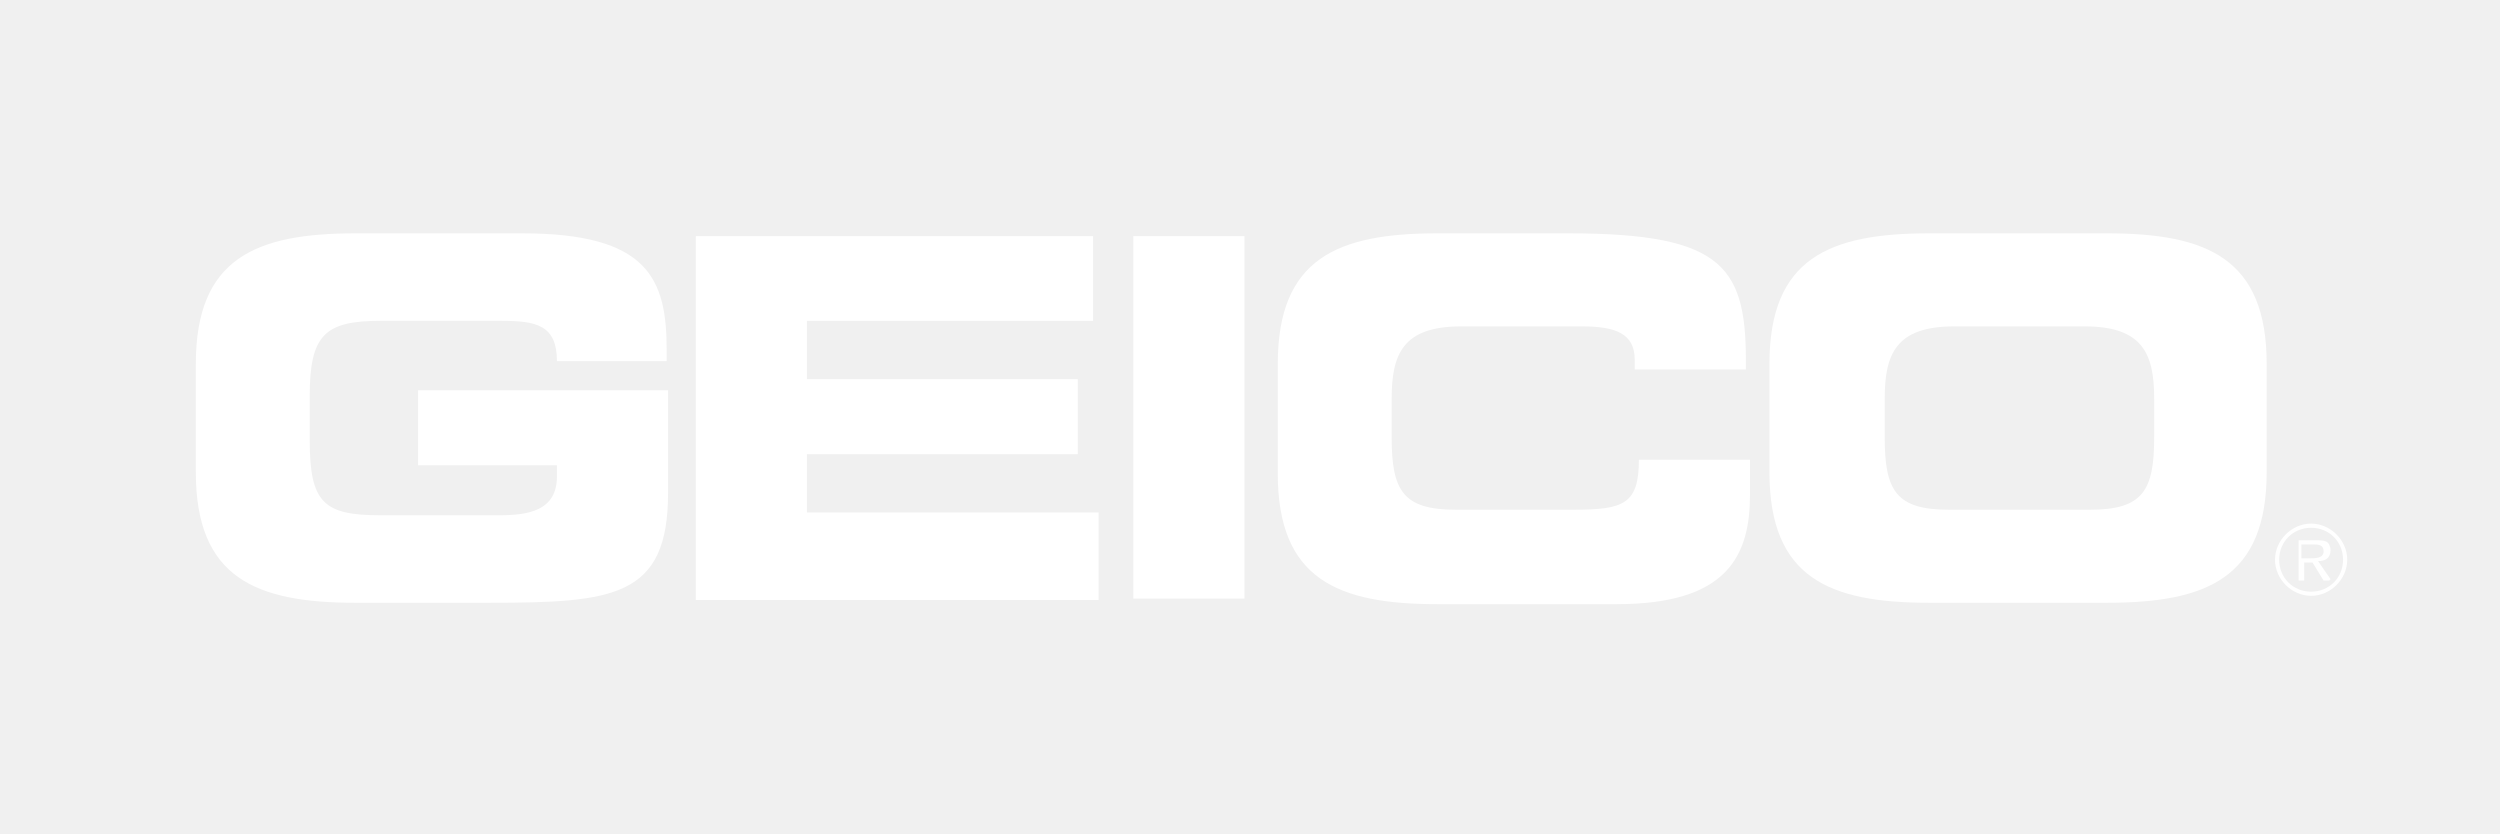
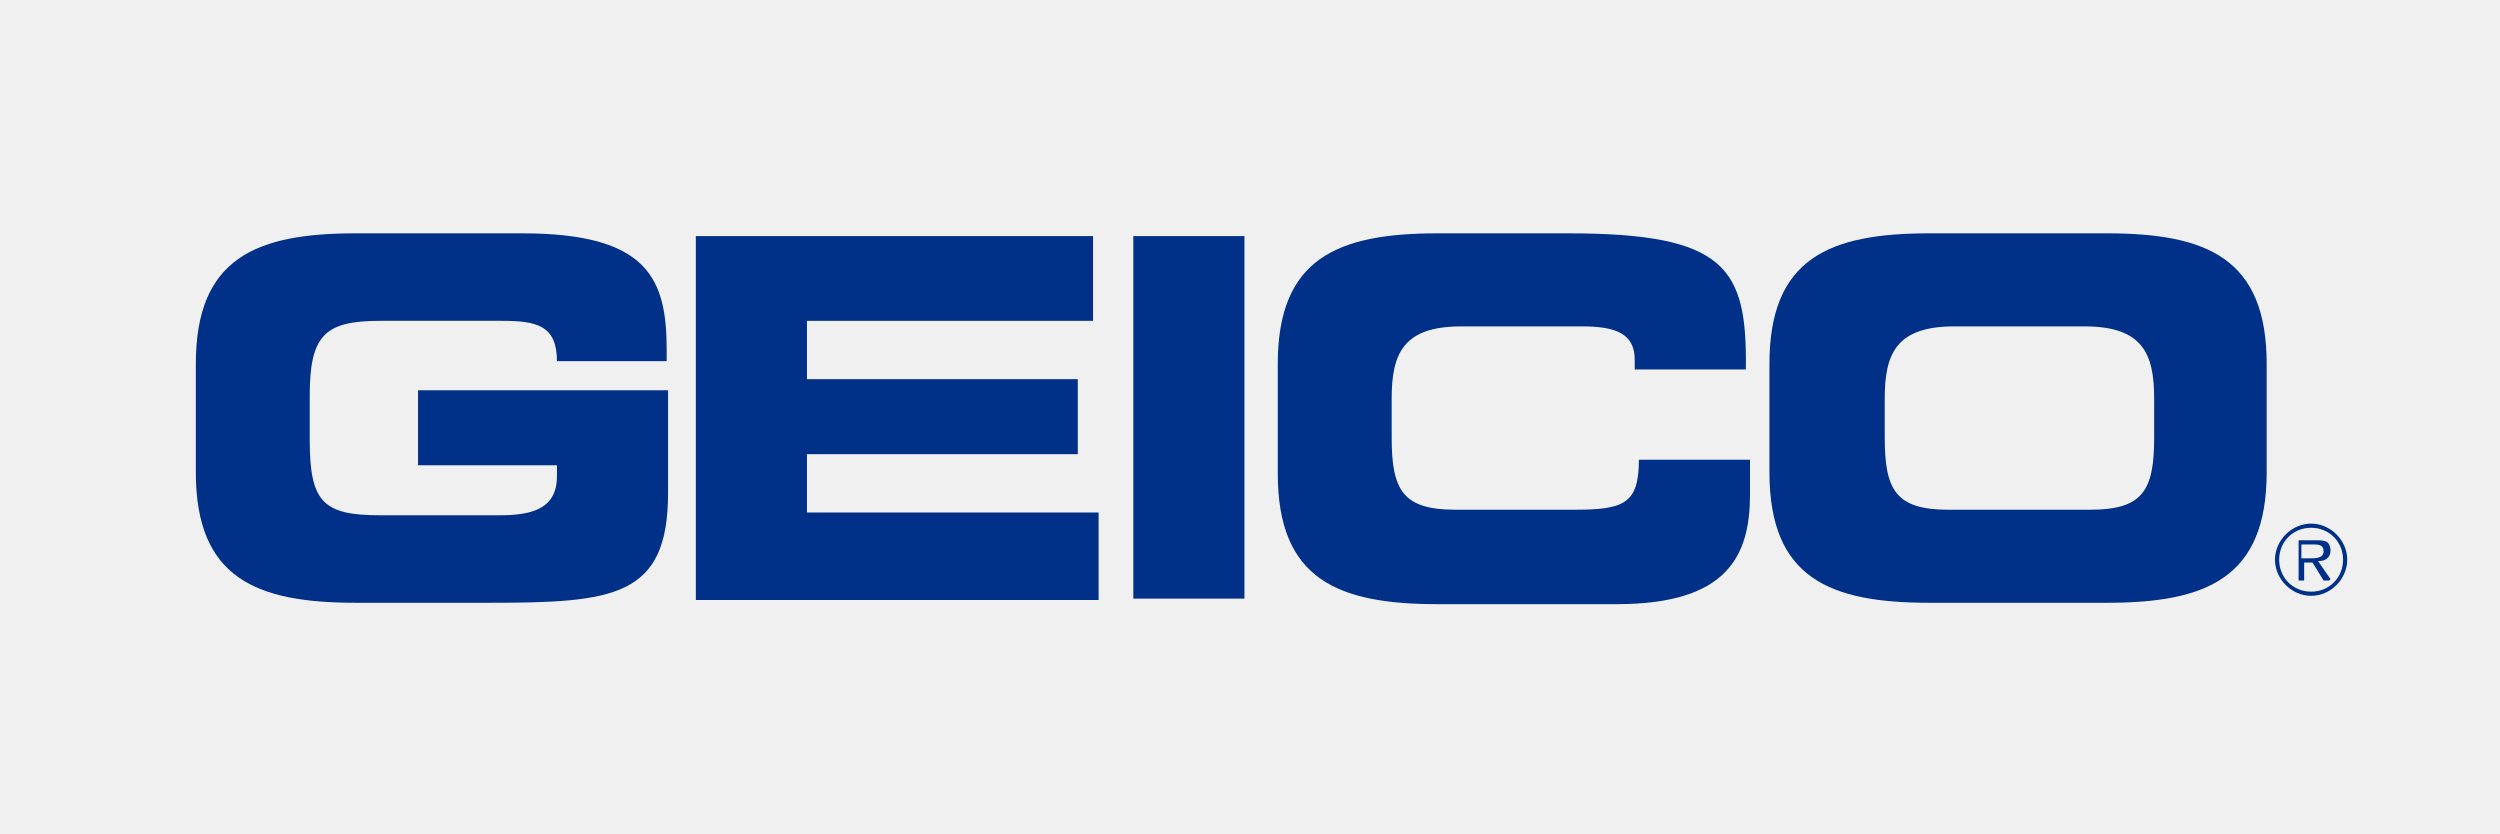
<svg xmlns="http://www.w3.org/2000/svg" id="Layer_1" version="1.1" viewBox="0 0 180 60">
  <defs>
    <style>
      .st0 {
        fill: #003a63;
      }

      .st1 {
        fill: #e21931;
      }

      .st2 {
        fill: #013186;
      }

      .st3 {
        fill: #e01a33;
      }

      .st4 {
        fill: #b5c4eb;
      }

      .st5, .st6 {
-         fill: #fff;
+         fill: #003087;
      }

      .st6, .st7, .st8 {
        display: none;
      }

      .st9 {
        fill: #013088;
      }

      .st8 {
        fill: #ed1d24;
      }

      .st10 {
        fill: #b20032;
      }
    </style>
  </defs>
  <rect class="st8" x="-21.7" y="-24" width="233.9" height="108.6" />
  <path id="StateFarm" class="st6" d="M109.3,25.2h0c0,0,0,0,0,0-.9-.6-2.2-.9-3.4-.9-2.8,0-4.9,1.4-6.2,3.4-1.3,2-2,4.5-2,6.8s.2,3.2,1.2,4.5c.5.7,1.7,2.3,5.5,2.3,2.7,0,3.9-.7,4.6-1.1v-.2c.2-.6.7-3.3.9-3.9h-.1c-1.4,1-2.8,1.7-4.5,1.7s-2-.3-2.6-.8c-.6-.5-.9-1.3-.9-2.2s0-.7,0-1h0c0,0,0,0,0,0,2.6,0,4-.1,6.1-.1s1.5,0,2.5,0h.2c.2-1.1.5-2.3.5-3.7,0-1.3-.1-3.5-2.1-4.8M107.6,30.8h0c0,0-2.6.1-2.6.1h-2.5s0,0,0,0h0c0-.2.1-.4.2-.6.2-.6.4-1.2.9-1.7,0,0,.2-.2.2-.3.8-.9,1.5-1,2-1s1.2.3,1.5.7c0,0,0,.1.1.2.2.3.3.6.3.9,0,.1,0,.2,0,.4,0,.5,0,1-.2,1.4M97.6,27.9l-.2.2h-2.5c0,0-1.2,5.4-1.2,5.4-.2.7-.5,2.4-.5,3,0,.5.2.9.5,1.1.3.2.6.3.9.3.7,0,.9-.2,1.4-.4h0c0,0-.6,3.3-.6,3.3l-.2.2c-.9.2-1.5.3-2.4.3-2.4,0-4-.8-4.1-3.5,0-1.3.5-3.6.9-5.4l.9-4.4h-2c0,0-.1-.1-.1-.1l.6-3.1h.2c0,0,2,0,2,0l.8-4.1.2-.2c2-.5,2.6-.8,4.4-1.4h0c0,.1-.6,2.7-.6,2.7l-.6,2.9h2.6c0,0,0,0,0,0l-.6,3.1ZM128.8,22.7v.2c-.1,0-6.8,0-6.8,0l-1.1,5.6,5.8-.2h0c-.5,1.7-.6,2.2-.9,3.6h-.1c0,.1-5.6.1-5.6.1l-.7,3.9-.9,5h-.1c0,.1-4.8.2-4.8.2h0c0-.1.8-4.4.8-4.4l1.3-6c1-4.7,1.2-6.2,2.1-11.3h.1c0-.1,7-.1,7-.1h4.4c0-.1,0,0,0,0l-.7,3.5ZM138.2,25.4c-.9-.7-2.4-1-4.4-1s-2,0-3,.3c-.9.2-1.5.3-2,.5h-.1c0,.1-.7,3.5-.7,3.5h.2c.4,0,1-.3,1.9-.6.8-.3,1.6-.4,2.3-.4,1,0,1.8.1,2.3.4.5.3.9.9.9,1.6,0,.2,0,.3,0,.5,0,.1,0,.2,0,.3h0c0,0-.3,0-.7.1-.2,0-.5,0-.9,0-.6,0-1.2.1-1.8.2-1.3.2-5.1.8-6.2,3.3-1.2,2.1-1,4.8.2,6.2.4.5,1,.9,1.9,1.1h0s.2,0,.2,0c3.3.5,5.6-2.3,5.6-2.3l-.3,1.8h.1c0,.1,3.7,0,3.7,0h.2c0-.1,2.2-11,2.2-11,0-.2,0-.5.1-.8,0-.3,0-.6,0-.7,0-1.4-.6-2.4-1.6-3M134.4,36.2s-.9,1.4-2.1,1.9c-1.3.5-2.2.1-2.5-.4-.3-.4-.9-1.6.3-3,1.2-1.4,5-1.5,5-1.5l-.6,2.9ZM152.2,24.2l-.9,4.7-.2.2c-.3,0-.6,0-1,0-1.2,0-2.9.4-4.3,2.2h0s-1.9,9.7-1.9,9.7h-.1c0,.1-4,.2-4,.2h-.1c0-.1,3.2-16.3,3.2-16.3l.2-.2,4-.4.2.2-.5,2.4.2-.2c.8-.8,1.6-1.3,2.4-1.7.8-.5,1.6-.7,2.5-.7s.2,0,.2,0h.1ZM173.8,28.2c0,1-.2,2-.4,3l-1.9,9.6h-.1c0,.1-4.2.3-4.2.3h-.1c0-.1,2.2-10.7,2.2-11.2s-.3-1.8-1.6-1.8-2.1,1.1-2.1,1.1l-2.3,11.7h-.1c0,.1-1.8.2-1.8.2h-1.6c0,0-.8,0-.8,0h0c0,0,0-.1,0-.1,0,0,.3-1.6.7-3.6h0c.6-3.1,1.4-7.2,1.4-7.5,0-.5-.3-1.8-1.6-1.8s-2.1,1.1-2.1,1.1l-2.3,11.7h-.1c0,.1-.7.1-.7.1h-3.6c0,.1,0,0,0,0l3.2-16.2.2-.2,4.2-.4.2.2-.4,2.3s2-2.2,4.6-2.3c2.4,0,2.9,2.3,2.9,2.3,0,0,2.4-2.3,5-2.3,1.3,0,3.7.6,3.7,3.9M85.8,25.4c-.9-.7-2.4-1-4.4-1s-2,0-3,.3c-.9.2-1.5.3-2,.5h-.1c0,.1-.7,3.5-.7,3.5h.2c.4,0,1-.3,1.9-.6.8-.3,1.6-.4,2.3-.4,1,0,1.8.1,2.3.4.5.3.9.9.9,1.6s0,.3,0,.5c0,.1,0,.2,0,.3h0c0,0-.3,0-.7.1-.2,0-.5,0-.9,0-.6,0-1.2.1-1.8.2-1.3.2-5.1.8-6.2,3.3-1.2,2.1-1,4.8.2,6.2.4.5,1,.9,1.9,1.1h0s.2,0,.2,0c3.3.5,5.6-2.3,5.6-2.3l-.4,1.8h.1c0,.1,3.7,0,3.7,0h.2c0-.1,2.2-11,2.2-11,0-.2,0-.5.1-.8,0-.3,0-.6,0-.7,0-1.4-.6-2.4-1.6-3M82,36.2s-.9,1.4-2.1,1.9c-1.3.5-2.2.1-2.5-.4-.3-.4-.9-1.6.3-3,1.2-1.4,5-1.5,5-1.5l-.6,2.9ZM73.1,27.9l-.2.2h-2.5c0,0-1.2,5.4-1.2,5.4-.2.7-.5,2.4-.5,3,0,.5.2.9.5,1.1.3.2.6.3.9.3.7,0,1-.2,1.4-.4h0c0,0-.6,3.3-.6,3.3l-.2.2c-.9.2-1.5.3-2.4.3-2.3,0-4-.8-4.1-3.5,0-1.3.5-3.6.9-5.4l.9-4.4h-2c0,0-.1-.1-.1-.1l.6-3.1h.2c0,0,2,0,2,0l.8-4.1.2-.2c2-.5,2.6-.8,4.4-1.4h0c0,.1-.6,2.7-.6,2.7l-.6,2.9h2.6c0,0,0,0,0,0l-.6,3.1ZM63.7,20.4l-.8,4h-.2c-.3-.4-.5-.5-.9-.9-.9-.7-2.1-1.1-3.2-1.1s-1.6.3-2.2.7c-.5.5-.8,1.1-.8,1.9,0,1.4,1,2.1,2.7,3.1l.7.4c1.4.9,3.6,2.4,3.6,5.6,0,3.7-2.4,7.4-8,7.4-1.4,0-2.8-.2-4.1-.7-.9-.3-1.3-.6-1.8-1v-.3s.7-3.9.7-3.9h.2c.3.4.8.7,1.4,1.2,1.4.9,2.7,1,3.2,1,2,0,3.6-1.1,3.6-2.9,0-1.6-1.3-2.4-2.6-3.2l-.9-.6c-1.4-.9-3.4-2.2-3.4-5.4,0-1.2.4-3,1.4-4.4,1.4-1.9,3.7-2.6,5.9-2.6s4.6,1,5.4,1.5v.2ZM22.7,27.3c1.1.7,2.8,1.2,4.6,1.2s3.4-.5,4.6-1.2c1.2-.7,1.9-1.7,1.9-2.7,0-1-.7-2-1.9-2.7-1.2-.7-2.8-1.1-4.6-1.1-1.8,0-3.4.4-4.6,1.1-1.2.7-1.8,1.6-1.8,2.7,0,1,.7,2,1.8,2.7M22.9,32.8c-1.2-.7-2.8-1.1-4.6-1.1s-3.4.4-4.6,1.1c-1.2.7-1.8,1.6-1.8,2.7,0,1,.7,2,1.8,2.7,1.1.7,2.8,1.2,4.6,1.2,1.8,0,3.4-.5,4.6-1.2,1.2-.7,1.9-1.7,1.9-2.7,0-1-.7-2-1.9-2.7M40.7,32.8c-1.2-.7-2.8-1.1-4.6-1.1s-3.4.4-4.6,1.1c-1.2.7-1.8,1.6-1.8,2.7,0,1,.7,2,1.8,2.7,1.1.7,2.8,1.2,4.6,1.2,1.8,0,3.4-.5,4.6-1.2,1.2-.7,1.9-1.7,1.9-2.7,0-1-.7-2-1.9-2.7M36.1,29c-.8,0-1.6,0-2.4.2,1.6-1.2,2.7-2.8,2.7-4.6,0-3.6-4.1-6.4-9.1-6.4-5.1,0-9.1,2.9-9.1,6.4s1,3.4,2.6,4.6c-.8-.1-1.6-.2-2.4-.2-5.1,0-9.1,2.9-9.1,6.4s4,6.5,9.1,6.5,7.9-2.1,8.9-4.9c1,2.8,4.5,4.9,8.8,4.9s9.2-2.9,9.2-6.5-4.1-6.4-9.1-6.4M19.8,24.7c0-1.6,1.2-2.7,2-3.2,1.4-1,3.4-1.6,5.5-1.6s4.1.6,5.5,1.6c.7.5,2,1.6,2,3.2,0,2.7-3.5,4.8-7.5,4.8-2.1,0-4-.6-5.5-1.6-1.2-.9-2-2-2-3.3M18.3,40.3c-2.1,0-4-.6-5.5-1.6-1.2-.9-2-2-2-3.3,0-1.6,1.2-2.7,2-3.2,1.4-1,3.4-1.6,5.5-1.6,2.1,0,4.1.6,5.5,1.6.7.5,2,1.6,2,3.2,0,2.7-3.5,4.8-7.5,4.8M27.3,33.9c-.4-1.1-1.2-2.2-2.3-3,.7.1,1.5.2,2.3.2s1.6,0,2.4-.2c-1.1.8-1.9,1.8-2.3,3M36.1,40.3c-2.1,0-4-.6-5.5-1.6-1.2-.9-2-2-2-3.3,0-1.6,1.2-2.7,2-3.2,1.4-1,3.4-1.6,5.5-1.6,2.1,0,4.1.6,5.5,1.6.7.5,2,1.6,2,3.2,0,2.7-3.5,4.8-7.5,4.8" />
  <g id="Progressive" class="st7">
    <g id="g98">
      <path id="path53" class="st5" d="M89.1,30.9c1.8-.2,3.1-1,3.8-2.6.6-1.2,1.5-3.2,1.5-3.3.9-1.9.6-3.1.2-3.7-.6-1-1.8-1.3-2.7-1.3h-9.1l-9.4,20h4.7l3.6-7.9h2.5c.4,0,.8.2,1.1.6.3.5.2,1.3-.3,2.3-1.1,2.4-2,5-2,5h4.8c.1-.7.3-1.3.6-1.9.4-.9,1.5-3.6,1.5-3.7.9-2.2-.2-3.1-.9-3.6h0ZM88.6,27.6c-.4.8-1,1.3-1.8,1.3h-3.3l2.5-5.4h3.6c.2,0,.4.1.5.3.1.2,0,.6-.1,1.1l-.8,1.7-.5,1Z" />
      <path id="path55" class="st5" d="M38.6,30.9c1.8-.2,3.1-1,3.8-2.6.6-1.2,1.5-3.2,1.5-3.3.9-1.9.6-3.1.2-3.7-.6-.9-1.8-1.3-2.7-1.3h-9.1l-9.4,20h4.7l3.6-7.9h2.5c.4,0,.8.2,1.1.6.3.5.2,1.3-.3,2.3-1.1,2.4-2,5-2,5h4.8c.1-.7.3-1.3.6-1.9.4-.9,1.5-3.6,1.5-3.7.9-2.3-.2-3.1-.9-3.6ZM38.1,27.6c-.4.8-1,1.3-1.8,1.3h-3.3l2.6-5.4h3.5c.2,0,.4.1.5.3.1.2,0,.6-.1,1.1l-.8,1.7-.5,1Z" />
      <path id="path57" class="st5" d="M60.8,25.1c1.7-3.5-.2-5.1-2.6-5.1h-5.7c-2.4,0-4.1,1.1-5.2,3.5-.6,1.3-1.6,3.3-2.7,5.7l-2.4,5.1c-2.4,5.1,1.2,5.9,3,5.9h3.6c3.6,0,5.4-1,6.8-3.9.9-2,2.2-4.7,3.6-7.7l1.6-3.5ZM56.1,24.5l-4.8,10.3c-.7,1.4-1.1,1.7-2.2,1.7h-2.1c-.4,0-1.1,0-.6-1.3.8-1.7,4.2-9,4.9-10.5.5-1,1-1.2,1.6-1.2h2.6c.5,0,.9.2.5,1.1h0Z" />
      <path id="path59" class="st5" d="M68.7,29l-1.6,3.3h2.5l-1.4,3c-.4.9-.7,1.1-1.6,1.1h-2.5c-.7,0-1-.4-.6-1.3.6-1.2,5-10.5,5-10.5.5-1.1.8-1.2,1.6-1.2h2.6c.6,0,1,.3.5,1.1,0,.2-1.1,2.4-1.1,2.4h4.5s1-2.2,1-2.2c1.5-3.2.2-4.7-2.9-4.8h-4.9c-2.4,0-4.6,1.3-5.6,3.5-.9,1.9-5.1,10.8-5.1,10.8-1.5,3.2-.6,5.9,3.6,5.9h3.8c3,0,4.5-.4,5.9-3.4l3.5-7.7h-7.1Z" />
      <polygon id="polygon61" class="st5" points="136.6 20.1 127.2 40.1 132.1 40.1 141.6 20.1 136.6 20.1" />
      <polygon id="polygon63" class="st5" points="142.6 37.7 148.2 20.1 143.1 20.1 138.4 40.1 145 40.1 158.7 20.1 153.6 20.1 142.6 37.7" />
      <path id="path65" class="st5" d="M116,33.1l-.4-7.4c0-.9.2-2.1,1.8-2.1h3.3l1.7-3.6h-5.6c-4.4,0-5.9,2.7-5.8,5.9.1,1.9.4,8.3.4,8.3,0,1.5-.5,2.2-1.9,2.2h-3.7l-1.7,3.6h6c4,0,6.3-2.6,6-6.9h0Z" />
      <path id="path67" class="st5" d="M126.8,25.7c0-.9.2-2.1,1.8-2.1h3.3l1.7-3.6h-5.6c-3.7,0-6,2-5.8,5.9.1,1.9.4,8.3.4,8.3,0,1.5-.5,2.2-1.9,2.2h-3.6l-1.7,3.6h5.9c4.3,0,6.3-3.1,6-7l-.4-7.4Z" />
      <path id="path69" class="st5" d="M99.3,31.1h6.1l1.6-3.3h-6.1l1.9-4.2h6.3l1.7-3.6h-11l-9.4,20h11.9l1.7-3.6h-7.2l2.5-5.3Z" />
      <path id="path71" class="st5" d="M151,40.1h11.9l1.7-3.6h-7.2l2.5-5.3h6.1l1.6-3.3h-6.1l1.9-4.2h6.3l1.6-3.6h-11l-9.4,20Z" />
      <path id="path73" class="st5" d="M25.7,29.7c.4-.8,1.2-2.5,2.1-4.5,1.6-3.5-.4-5.1-2.4-5.1h-9l-9.3,20h4.9l3.3-7h4.7c3,0,4.6-.9,5.8-3.5ZM23.2,25c-.9,1.9-1.5,3.2-1.6,3.4-.4.8-1,1.2-1.8,1.2h-3l2.9-6.2h3.1c.7,0,1.1.3.5,1.6Z" />
      <path id="path75" class="st5" d="M175.2,21.4c0-.2,0-.3-.2-.4-.1,0-.3-.1-.4,0h-.8v1.8h.2v-.8h.4l.5.8h.3l-.5-.8c.3,0,.6-.1.6-.5h0ZM174.3,21.8h-.3v-.7h.5c.2,0,.5,0,.5.3,0,.4-.4.3-.7.3Z" />
      <path id="path77" class="st5" d="M174.4,20.2c-.9,0-1.6.7-1.6,1.6,0,.9.7,1.6,1.6,1.6.9,0,1.6-.7,1.6-1.6h0c0-.9-.7-1.6-1.6-1.6ZM174.4,23.3c-.8,0-1.4-.7-1.4-1.4,0-.8.7-1.4,1.4-1.4.8,0,1.4.6,1.4,1.4,0,.8-.6,1.4-1.4,1.4,0,0,0,0,0,0h0Z" />
    </g>
  </g>
  <g id="Geico">
    <path id="path82" class="st5" d="M14.1,26.2c0-7.6,4.3-9.4,11.5-9.4h12c9.1,0,10.4,3.3,10.4,8.4v.8h-7.9c0-2.6-1.5-2.9-4-2.9h-8.7c-4,0-5.1,1-5.1,5.4v3.2c0,4.5,1,5.4,5.1,5.4h8.5c2.1,0,4.2-.3,4.2-2.8v-.8h-10v-5.4h18v7.4c0,7.5-3.9,7.9-12.9,7.9h-9.6c-7.2,0-11.5-1.8-11.5-9.4v-7.8h0Z" />
    <path id="path86" class="st5" d="M50.1,17h28.6v6.1h-20.6v4.2h19.5v5.4h-19.5v4.2h21v6.3h-29v-26.1h0Z" />
    <path id="path88" class="st5" d="M81.6,17h8v26.1h-8v-26.1Z" />
    <path id="path92" class="st5" d="M92,26.2c0-7.6,4.3-9.4,11.5-9.4h9.4c11.4,0,12.9,2.5,12.8,9.8h-8v-.7c0-1.9-1.4-2.4-3.8-2.4h-8.7c-4.2,0-5,2-5,5.2v2.8c0,3.8.8,5.2,4.6,5.2h8.5c3.6,0,4.7-.4,4.7-3.6h8v2.5c0,4.4-1.6,7.9-9.6,7.9h-12.9c-7.2,0-11.5-1.8-11.5-9.4v-7.8h0Z" />
    <path id="path96" class="st5" d="M135.7,31.5c0,3.8.8,5.2,4.6,5.2h10.2c3.8,0,4.6-1.4,4.6-5.2v-2.8c0-3.2-.8-5.2-5-5.2h-9.4c-4.2,0-5,2-5,5.2v2.8ZM127.4,26.2c0-7.6,4.3-9.4,11.5-9.4h12.8c7.2,0,11.5,1.8,11.5,9.4v7.8c0,7.6-4.3,9.4-11.5,9.4h-12.8c-7.2,0-11.5-1.8-11.5-9.4v-7.8Z" />
    <path id="path100" class="st5" d="M166.3,40.2c.4,0,1,0,1-.5s-.4-.5-.8-.5h-.8v1h.5ZM167.7,41.8h-.4l-.8-1.3h-.6v1.3h-.4v-2.9h1.3c.2,0,.5,0,.7.1.2.1.3.4.3.6,0,.6-.4.8-.9.8l.9,1.3h0ZM168.7,40.3c0-1.3-1-2.3-2.3-2.3s-2.3,1-2.3,2.3,1,2.3,2.3,2.3,2.3-1,2.3-2.3M163.8,40.3c0-1.4,1.2-2.6,2.6-2.6s2.6,1.2,2.6,2.6-1.2,2.6-2.6,2.6-2.6-1.2-2.6-2.6" />
  </g>
  <g id="Farmers" class="st7">
    <path id="path3010" class="st5" d="M70.1,27.1h17.5s2.3,2.6,3.9,2.6,3.9-2.6,3.9-2.6h17.6s1-22.4-21.5-22.4-21.4,22.4-21.4,22.4Z" />
    <path id="path2995" class="st9" d="M71,26.1h40.9s0-20.3-20.4-20.3-20.5,20.3-20.5,20.3Z" />
    <path id="path2997" class="st4" d="M85.2,6.6c-.3,3.5-.3,7-.2,10.5-3.3-1.4-6.6-2.3-9.9-3.1,1.9,3,3.9,5.9,6.1,8.6-3.5.9-6.9,1.9-10.1,3.3h40.8c-3-1.4-6.7-2.3-10.1-3.3,2-2.6,4.1-4.9,6.1-8.6-3.4.7-6.7,1.8-9.9,3.1.1-3.5.2-6.9-.2-10.5-2.4,2.6-4.3,5.6-6.3,8.5-1.8-2.8-3.9-5.6-6.2-8.5h0Z" />
    <path id="path3002" class="st5" d="M81.8,26.1c-2.6-1.8-4.7-3.6-6.4-5.2,2.8-.4,5.5-.4,8.3-.5-1.3-2.6-1.5-5.2-2.2-7.9,2.5,1.6,5.2,2.9,7.1,4.9.4-2.7,1.5-5.5,2.8-8.1,1.1,2.7,2.3,5.4,2.8,7.9,2.3-2.1,4.6-3.3,6.9-4.6-.5,2.9-1.2,5.6-2.2,7.9,2.8,0,5.5-.1,8.4.5-2.1,2.1-4.3,3.6-6.4,5.1h-19.2s0,0,0,0Z" />
    <path id="path3004" class="st3" d="M91.5,28.5v-11.4h-6.5c0,6.7,3.2,10,6.5,11.4Z" />
    <path id="path3006" class="st10" d="M91.4,28.5v-11.4h6.5c0,6.7-3.2,10-6.5,11.4h0Z" />
    <path id="rect3012" class="st9" d="M43.8,31.6v11.3h2.2v-4.6h4.6v-1.9h-4.6v-2.8h5l.7-1.9h-7.9Z" />
    <path id="path3019" class="st2" d="M103.7,31.6v11.3h2.2s5.1,0,5.1,0v-1.9h-5.1v-3h4.6v-1.9h-4.6v-2.5h5l.7-1.9h-7.9Z" />
    <path id="path3029" class="st9" d="M58.8,31.6l-4.5,11.4h2.4l.9-2.4h4.5l.8,2.4h2.6l-4.5-11.3h-2.2,0ZM59.8,34.6l1.7,4.2h-3.4l1.7-4.2Z" />
    <path id="path3034" class="st9" d="M70.5,31.6v11.4h2.4v-4.4h1.1l3,4.4h2.8l-3.4-4.8s2.3-.7,2.3-3c0-3.6-3.6-3.7-3.6-3.7h-4.6ZM72.9,33.4h1.9s1.7.1,1.7,1.8-1.7,1.7-1.7,1.7h-1.9v-3.5Z" />
    <path id="path3039" class="st9" d="M117.1,31.6v11.4h2.4v-4.4h1.1l3,4.4h2.8l-3.4-4.8s2.3-.7,2.3-3c0-3.6-3.6-3.7-3.6-3.7h-4.6ZM119.5,33.4h1.9s1.7.1,1.7,1.8-1.7,1.7-1.7,1.7h-1.9v-3.5Z" />
    <path id="path3041" class="st9" d="M87.4,35.9l-.5,7.1h-2.2l.9-11.4h2.3l3.4,7.4,3.2-7.4h2.1l1,11.3h-2.4l-.4-7.1-3.3,7.1h-1l-3.2-7.1h0Z" />
    <path id="path3043" class="st9" d="M130.8,41.7l1.1-1.7c2.1,1.4,3.6,1.4,4.9.5.3-.9,0-1.4-.4-1.7l-3.7-1.5c-1.6-1.3-2.2-2.8-.4-4.8,1.6-1.4,3.7-1.4,6.2-.2v2.1c-1.5-.5-2.9-1.6-4.6-.7-.8,1.1,0,1.6.4,2,2.4.9,4.2,1.6,4.6,2.5.6,1.9,0,2.9-.7,3.7-2.7,2.1-5.8,1.1-7.5-.1h0Z" />
    <path id="rect3045" class="st1" d="M59.7,49.1h1.3v6.2h-1.3v-6.2Z" />
    <path id="path3054" class="st1" d="M65.2,51.1v4.2h-1.1v-6.1h1l3,4.1v-4.2h1v6.2h-.9l-3.1-4.2h0Z" />
    <path id="path3056" class="st1" d="M104.1,51.1v4.2h-1.1v-6.1h1l3,4.1v-4.2h1v6.2h-.9l-3.1-4.2Z" />
    <path id="path3058" class="st1" d="M72.1,54.7l.6-.9c1.2.8,1.8.9,2.5.3.3-.2.4-.7,0-1l-2.1-.9c-1-.5-1.2-1.5-.2-2.7.9-.8,2.1-.8,3.5-.1v1.2c-.9-.3-1.9-.8-2.5-.3-.4.4-.2.7.1.9,1.3.5,2.4,1,2.7,1.5.4,1.1-.1,1.6-.5,2.1-1.3,1.1-3.1.6-4.1-.1Z" />
    <path id="path3060" class="st1" d="M82,55.4c-2.4,0-2.6-2.1-2.6-2.1v-4.2h1.3v4.2s0,1.1,1.3,1.1,1.3-1,1.3-1v-4.4h1.2v4.2s0,2.2-2.4,2.2Z" />
    <path id="path3062" class="st1" d="M87.6,49.1v6.3h1.3v-2.4h.6l1.6,2.4h1.5l-1.9-2.6s1.3-.4,1.3-1.6c0-2-2-2-2-2h-2.5ZM88.9,50.1h1.1s.9,0,.9,1-.9.9-.9.9h-1v-1.9Z" />
    <path id="path3064" class="st1" d="M97,49.2l-2.5,6.3h1.4l.5-1.3h2.5l.5,1.3h1.4l-2.5-6.2h-1.2ZM97.5,50.8l.9,2.3h-1.9l.9-2.3Z" />
    <path id="path3066" class="st1" d="M111,52.4c0-1.7.9-3.3,3.1-3.4.7,0,1.8.4,1.8.4v1.2c0,0-1.1-.6-1.8-.5-1.1.1-2,.6-2,2.3s.9,1.9,1.9,1.9,1.6-.5,1.6-.5l.4,1s-1.1.6-2,.6c-1.6,0-3.1-1.1-3.1-3.1h0Z" />
    <path id="path3068" class="st1" d="M119.1,49.2v6.1h4v-1h-2.8v-1.6h2.5v-1h-2.5v-1.4h2.7l.4-1h-4.3Z" />
    <path id="path3088" class="st9" d="M136.3,29.1h.2c0,0,0,.1,0,.2s0,0,.2.1c0,0,.1,0,.2,0s.1,0,.2,0,0,0,.1,0,0,0,0-.1,0,0,0-.1,0,0-.1,0c0,0-.1,0-.3,0-.1,0-.2,0-.3,0,0,0-.1,0-.2-.1,0,0,0-.1,0-.2s0-.1,0-.2c0,0,.1-.1.2-.2,0,0,.2,0,.3,0s.2,0,.3,0c0,0,.2,0,.2.2,0,0,0,.1,0,.2h-.2c0,0,0-.2-.1-.2s-.1,0-.3,0-.2,0-.3,0c0,0,0,0,0,.2s0,0,0,.1c0,0,.1,0,.3.1.2,0,.3,0,.3,0,0,0,.2,0,.2.2,0,0,0,.1,0,.2s0,.2,0,.2-.1.1-.2.2c0,0-.2,0-.3,0s-.2,0-.3,0-.2,0-.2-.2,0-.2,0-.3h0Z" />
    <path id="path3090" class="st9" d="M137.8,29.6v-1.5h.3l.4,1.1c0,0,0,.2,0,.2,0,0,0-.1,0-.2l.4-1h.3v1.5h-.2v-1.2l-.4,1.2h-.2l-.4-1.3v1.3h-.2,0Z" />
  </g>
  <g id="USAA" class="st7">
    <path class="st0" d="M66.4,42.1v8.5c0,4.8,2.9,5.6,5.4,5.6,3.6,0,5.3-2.4,5.3-5.6v-8.5h-2.4v8.8c0,1.1-.4,3.2-2.9,3.1-2.3,0-2.7-2.2-2.7-3.5v-8.4h-2.6Z" />
    <path class="st0" d="M87,42.7s-1.5-.8-3.2-.8-4.9,1.1-4.9,4.1,1.5,3.1,2.6,3.6c.6.3,1.2.6,1.8.9.3.2,1.4.5,1.4,1.8s-1.4,1.8-2.1,1.8c-2.3,0-3.9-1.1-3.9-1.1l.2,2.7s.9.5,3.8.5c2.7,0,4.7-1.7,4.7-4.2s-1.3-2.9-2.3-3.5c-.8-.4-1.3-.6-2.1-1-.7-.3-1.5-.9-1.5-1.9s.9-1.7,2.3-1.7c2,0,2.8.9,3.2,1.2v-2.5h0Z" />
    <path class="st0" d="M103.3,51.6l1.9-5.4,1.7,5.4h-3.6ZM91.9,51.6l1.9-5.4,1.7,5.4h-3.6ZM106.4,42.1h-2.9l.5,1.2-4.5,11.9-4.6-13h-2.9l.5,1.2-4.7,12.7h2.6l.8-2.4h4.9l.8,2.4h4.9l.8-2.4h4.9l.8,2.4h2.9l-4.9-13.8Z" />
    <path class="st0" d="M66.3,26.5v4.3c.1,0,1.2-.8,2.4-.8s2.5.9,2.5.9l10.6,6.2.9-3.9-11.5-6.7s-1.3-.8-2.5-.8c-1.2,0-2.4.9-2.4.9" />
    <path class="st0" d="M66.3,20.9v4.3c.1,0,1.2-.8,2.4-.8s2.5.9,2.5.9l11.8,6.9.9-3.9-12.7-7.4s-1.3-.8-2.5-.8-2.4.9-2.4.9" />
    <path class="st0" d="M66.3,15.3v4.3c.1,0,1.2-.8,2.4-.8s2.5.8,2.5.8l12.9,7.6.9-3.9-13.8-8.1s-1.3-.8-2.5-.8c-1.2,0-2.4.9-2.4.9" />
    <path class="st0" d="M88.4,8.4l1.2,5.1,16.2,9.4s1.3.8,2.5.8,2.4-.9,2.4-.9v-4.3c-.1,0-1.1.8-2.4.8s-2.5-.9-2.5-.9l-12.5-7.3-.9-3.3c0-.1.1-.2.2-.2l2.1-.7c.3,0,.4.2.4.5v.2c.2,0,.5-.1.5-.1v-1.3c0-.9-.7-1.6-1.6-1.6h-2.1s-.3-.7-1.2-.7h-4c-1.1,0-1.3,1-1.3,1l-2.8,11.3-11.4-6.7s-1.2-.8-2.5-.8-2.4.9-2.4.9v4.3c.1,0,1.1-.8,2.4-.8s2.5.9,2.5.9l14,8.2,3.2-13.8Z" />
    <path class="st0" d="M89.9,14.9l1.2,5.1,14.7,8.6s1.3.9,2.5.9,2.4-.9,2.4-.9v-4.3c-.1,0-1.1.8-2.4.8s-2.5-.8-2.5-.8l-15.8-9.3Z" />
    <path class="st0" d="M91.4,21.4l1.2,5.1,13.2,7.7s1.3.9,2.5.9,2.4-.9,2.4-.9v-4.3c-.1,0-1.1.8-2.4.8s-2.5-.8-2.5-.8l-14.3-8.4Z" />
    <path class="st0" d="M92.9,27.9l1.2,5.1,11.7,6.8s1.3.9,2.5.9,2.4-.9,2.4-.9v-4.3c-.1,0-1.1.8-2.4.8s-2.5-.9-2.5-.9l-12.8-7.5Z" />
    <path class="st0" d="M114,41.3c1.6,0,2.8,1.3,2.8,2.9s-1.2,2.9-2.8,2.9-2.8-1.3-2.8-2.9,1.3-2.9,2.9-2.9h0ZM113.9,41.7c-1.3,0-2.3,1.1-2.3,2.4s1,2.4,2.3,2.4c1.3,0,2.3-1.1,2.3-2.4,0-1.3-1-2.4-2.3-2.4h0ZM113.4,45.8h-.5v-3.2c.3,0,.5,0,.9,0s.8.1,1,.2c.2.1.3.4.3.7,0,.4-.3.7-.6.8h0c.3,0,.5.3.5.8,0,.5.2.7.2.8h-.5c0-.1-.2-.4-.2-.8,0-.4-.3-.6-.7-.6h-.4v1.4h0ZM113.4,44.1h.4c.4,0,.8-.2.8-.5s-.2-.6-.8-.6-.3,0-.4,0v1.1Z" />
  </g>
</svg>
